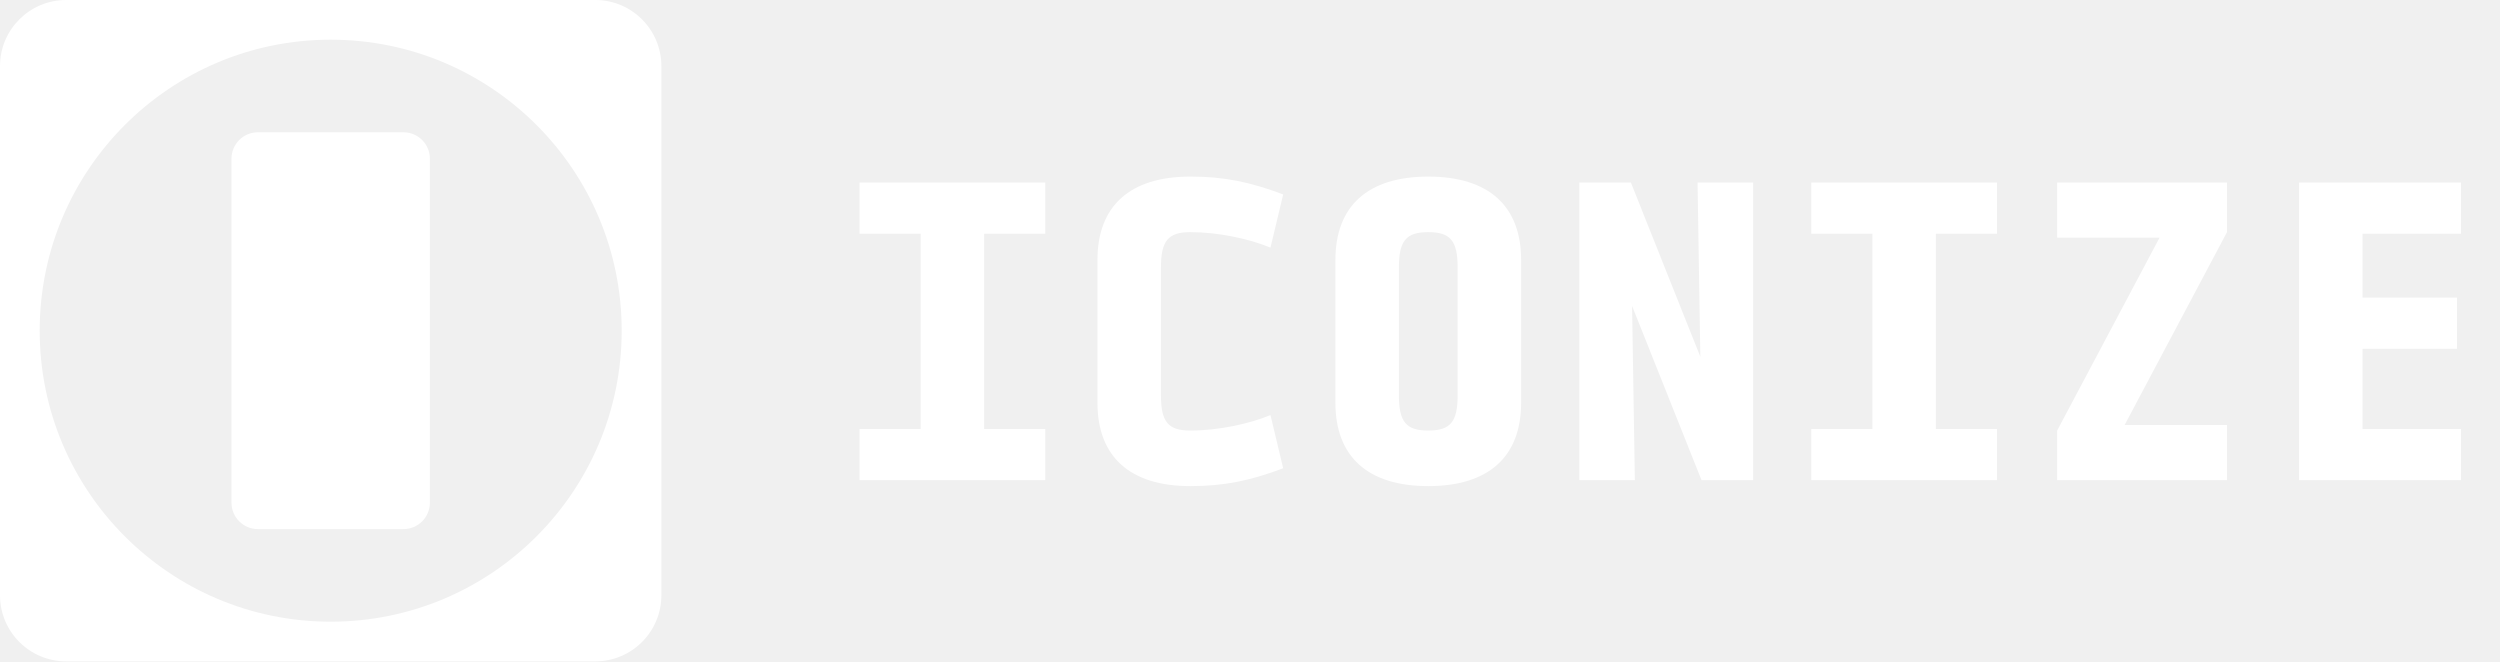
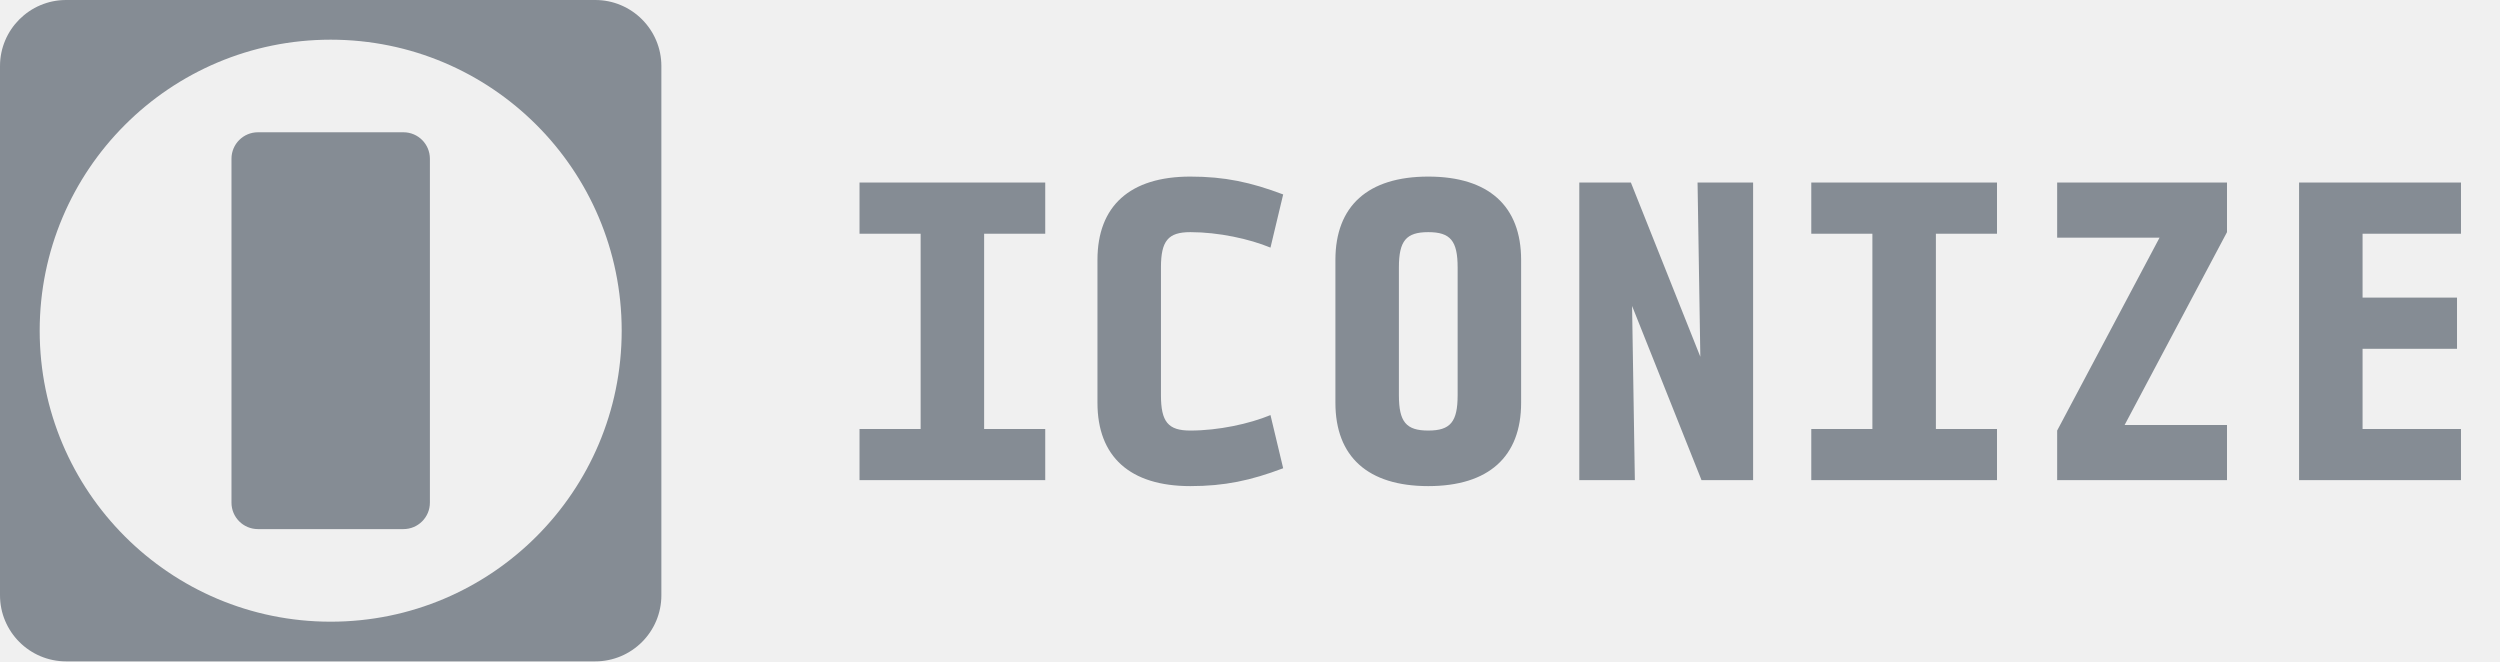
<svg xmlns="http://www.w3.org/2000/svg" width="189" height="50" viewBox="0 0 189 50" fill="none">
-   <path d="M17.5 12C17.5 10.895 18.395 10 19.5 10H30.5C31.605 10 32.5 10.895 32.5 12V38C32.5 39.105 31.605 40 30.5 40H19.5C18.395 40 17.5 39.105 17.5 38V12Z" fill="white" />
-   <path fill-rule="evenodd" clip-rule="evenodd" d="M5 0H45C47.761 0 50 2.239 50 5V45C50 47.761 47.761 50 45 50H5C2.239 50 0 47.761 0 45V5C0 2.239 2.239 0 5 0ZM25 47C37.15 47 47 37.15 47 25C47 12.85 37.15 3 25 3C12.85 3 3 12.85 3 25C3 37.15 12.85 47 25 47Z" fill="white" />
+   <path d="M17.5 12C17.5 10.895 18.395 10 19.5 10H30.5C31.605 10 32.5 10.895 32.5 12V38C32.5 39.105 31.605 40 30.5 40H19.5C18.395 40 17.5 39.105 17.5 38V12Z" fill="#858C94" />
+   <path fill-rule="evenodd" clip-rule="evenodd" d="M5 0H45C47.761 0 50 2.239 50 5V45C50 47.761 47.761 50 45 50H5C2.239 50 0 47.761 0 45V5C0 2.239 2.239 0 5 0ZM25 47C37.15 47 47 37.15 47 25C47 12.85 37.15 3 25 3C12.85 3 3 12.85 3 25C3 37.15 12.85 47 25 47Z" fill="#858C94" />
  <g clip-path="url(#clip0_13011_524)">
-     <path d="M79.02 36.3H64.98V32.43H69.6V17.67H64.98V13.8H79.02V17.67H74.4V32.43H79.02V36.3ZM89.988 32.55C92.118 32.55 94.458 32.04 96.048 31.38L97.008 35.4C94.548 36.33 92.568 36.75 89.988 36.75C85.428 36.75 82.968 34.53 82.968 30.45V19.65C82.968 15.57 85.428 13.35 89.988 13.35C92.568 13.35 94.548 13.77 97.008 14.7L96.048 18.72C94.458 18.06 92.118 17.55 89.988 17.55C88.308 17.55 87.768 18.21 87.768 20.22V29.88C87.768 31.89 88.308 32.55 89.988 32.55ZM107.977 36.75C103.417 36.75 100.957 34.53 100.957 30.45V19.65C100.957 15.57 103.417 13.35 107.977 13.35C112.537 13.35 114.997 15.57 114.997 19.65V30.45C114.997 34.53 112.537 36.75 107.977 36.75ZM107.977 17.55C106.297 17.55 105.757 18.21 105.757 20.22V29.88C105.757 31.89 106.297 32.55 107.977 32.55C109.657 32.55 110.197 31.89 110.197 29.88V20.22C110.197 18.21 109.657 17.55 107.977 17.55ZM128.635 36.3L123.385 23.13L123.595 36.3H119.395V13.8H123.295L128.545 26.97L128.335 13.8H132.535V36.3H128.635ZM150.973 36.3H136.933V32.43H141.553V17.67H136.933V13.8H150.973V17.67H146.353V32.43H150.973V36.3ZM168.361 32.13V36.3H155.521V32.55L163.261 17.97H155.521V13.8H168.361V17.55L160.621 32.13H168.361ZM173.81 36.3V13.8H186.05V17.67H178.61V22.5H185.75V26.37H178.61V32.43H186.05V36.3H173.81Z" fill="white" />
+     <path d="M79.02 36.3H64.98V32.43H69.6V17.67H64.98V13.8H79.02V17.67H74.4V32.43H79.02V36.3ZM89.988 32.55C92.118 32.55 94.458 32.04 96.048 31.38L97.008 35.4C94.548 36.33 92.568 36.75 89.988 36.75C85.428 36.75 82.968 34.53 82.968 30.45V19.65C82.968 15.57 85.428 13.35 89.988 13.35C92.568 13.35 94.548 13.77 97.008 14.7L96.048 18.72C94.458 18.06 92.118 17.55 89.988 17.55C88.308 17.55 87.768 18.21 87.768 20.22V29.88C87.768 31.89 88.308 32.55 89.988 32.55ZM107.977 36.75C103.417 36.75 100.957 34.53 100.957 30.45V19.65C100.957 15.57 103.417 13.35 107.977 13.35C112.537 13.35 114.997 15.57 114.997 19.65V30.45C114.997 34.53 112.537 36.75 107.977 36.75ZM107.977 17.55C106.297 17.55 105.757 18.21 105.757 20.22V29.88C105.757 31.89 106.297 32.55 107.977 32.55C109.657 32.55 110.197 31.89 110.197 29.88V20.22C110.197 18.21 109.657 17.55 107.977 17.55ZM128.635 36.3L123.385 23.13L123.595 36.3H119.395V13.8H123.295L128.545 26.97L128.335 13.8H132.535V36.3H128.635ZM150.973 36.3H136.933V32.43H141.553V17.67H136.933V13.8H150.973V17.67H146.353V32.43H150.973V36.3ZM168.361 32.13V36.3H155.521V32.55L163.261 17.97H155.521V13.8H168.361V17.55L160.621 32.13H168.361ZM173.81 36.3V13.8H186.05V17.67H178.61V22.5H185.75V26.37H178.61V32.43H186.05V36.3H173.81Z" fill="#858C94" />
  </g>
  <defs>
    <clipPath id="clip0_13011_524">
-       <rect width="124" height="50" fill="white" transform="translate(65)" />
+       <rect width="124" height="50" fill="#858C94" transform="translate(65)" />
    </clipPath>
  </defs>
</svg>
